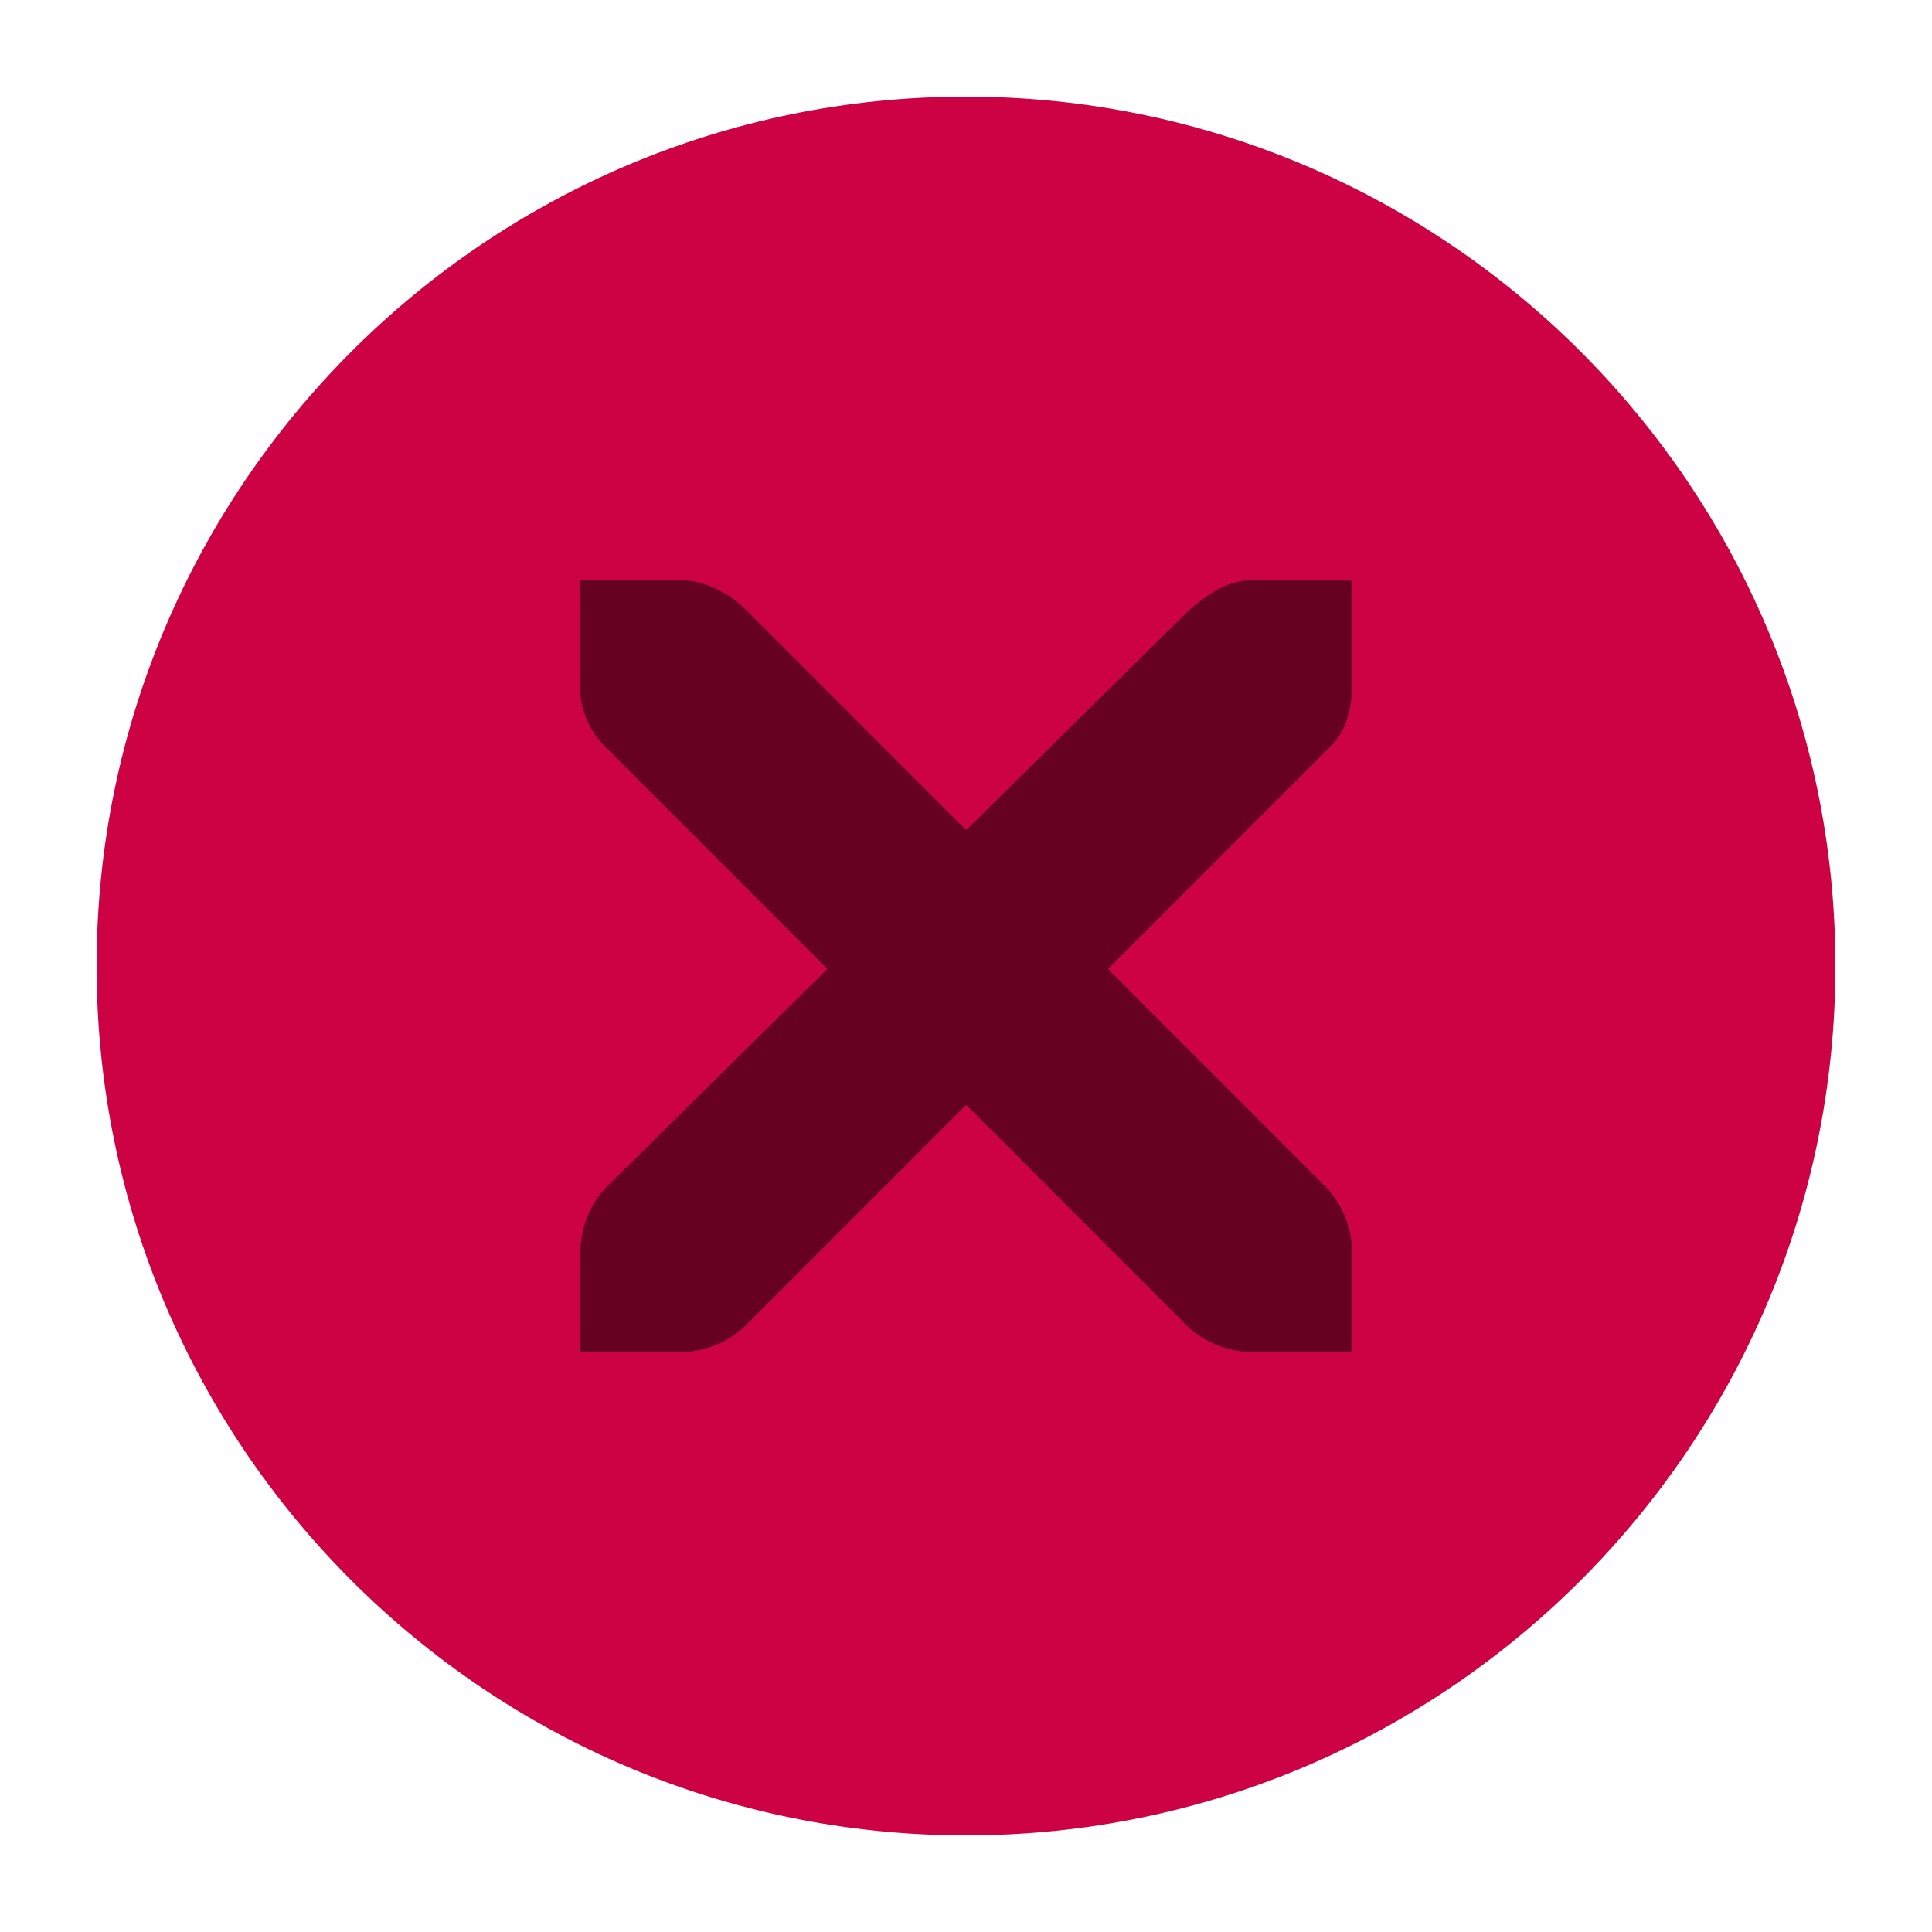
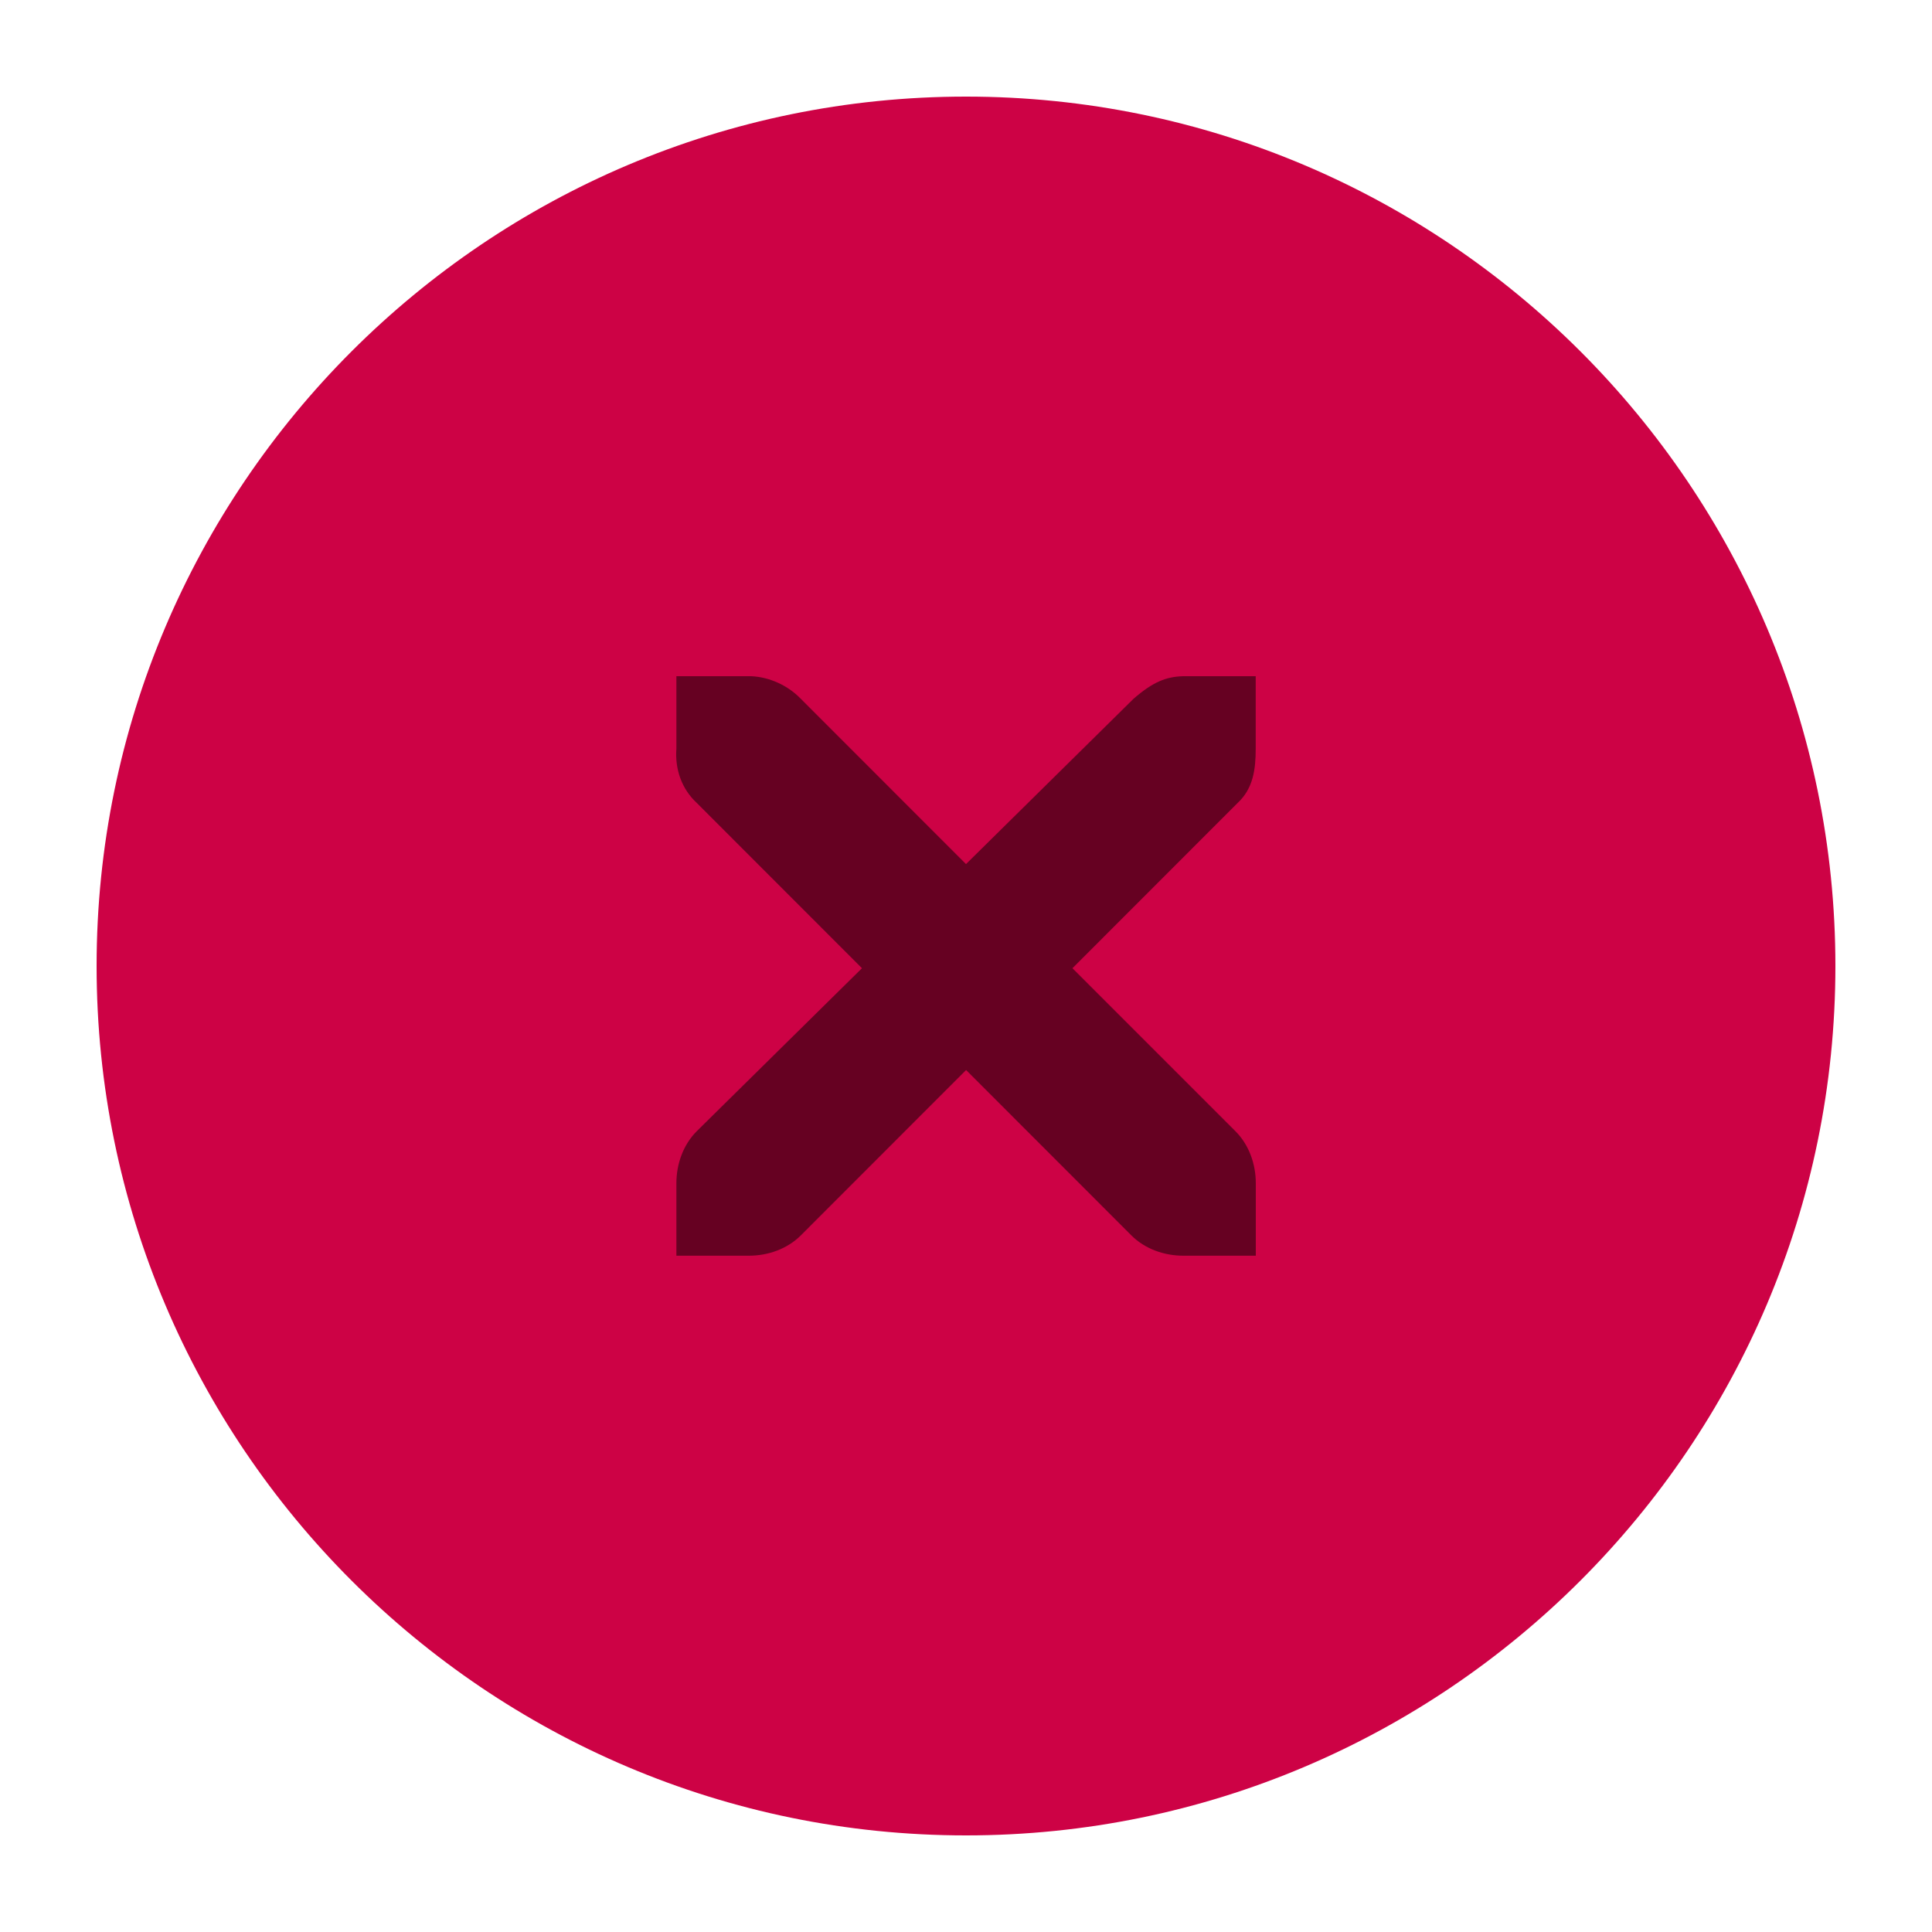
<svg xmlns="http://www.w3.org/2000/svg" xmlns:xlink="http://www.w3.org/1999/xlink" version="1.1" viewBox="0 0 20 20" id="svg212" width="20" height="20">
  <defs id="defs32">
    <linearGradient id="linearGradient1168">
      <stop style="stop-opacity:.05" offset="0" id="stop2" />
      <stop style="stop-opacity:0" offset="1" id="stop4" />
    </linearGradient>
    <linearGradient id="linearGradient1086">
      <stop stop-color="#fff" offset="0" id="stop7" />
      <stop stop-color="#fff" offset=".6" id="stop9" />
      <stop stop-color="#bababa" offset="1" id="stop11" />
    </linearGradient>
    <radialGradient id="radialGradient1090-7-9" cx="19" cy="571.7" r="7.503" gradientTransform="matrix(1.433,-5.4148e-7,5.4109e-7,1.433,-8.2283,-213.91)" gradientUnits="userSpaceOnUse" xlink:href="#linearGradient1086" />
    <radialGradient id="radialGradient1090-7-93" cx="19" cy="571.7" r="7.503" gradientTransform="matrix(1.433,-5.4148e-7,5.4109e-7,1.433,-8.2283,-180.9)" gradientUnits="userSpaceOnUse" xlink:href="#linearGradient1086" />
    <radialGradient id="radialGradient1090-4-5" cx="19" cy="571.7" r="7.503" gradientTransform="matrix(1.4224,-5.3748e-7,5.371e-7,1.4224,57.973,-174.87)" gradientUnits="userSpaceOnUse" xlink:href="#linearGradient1086" />
    <radialGradient id="radialGradient1090-4-5-7" cx="19" cy="571.7" r="7.503" gradientTransform="matrix(1.4224,-5.3748e-7,5.371e-7,1.4224,57.973,-207.87)" gradientUnits="userSpaceOnUse" xlink:href="#linearGradient1086" />
    <radialGradient id="radialGradient1090-4-5-7-3" cx="19" cy="571.7" r="7.503" gradientTransform="matrix(1.4224,-5.3748e-7,5.371e-7,1.4224,57.973,-174.87)" gradientUnits="userSpaceOnUse" xlink:href="#linearGradient1086" />
    <radialGradient id="radialGradient1090-4-5-7-5" cx="19" cy="571.7" r="7.503" gradientTransform="matrix(1.4224,-5.3748e-7,5.371e-7,1.4224,57.973,-207.87)" gradientUnits="userSpaceOnUse" xlink:href="#linearGradient1086" />
    <linearGradient id="linearGradient1080" x1="19" x2="19" y1="562.36" y2="581.25" gradientUnits="userSpaceOnUse" xlink:href="#linearGradient1168" />
    <linearGradient id="linearGradient1080-2" x1="19" x2="19" y1="562.36" y2="581.25" gradientTransform="translate(2.7e-7,33)" gradientUnits="userSpaceOnUse" xlink:href="#linearGradient1168" />
    <linearGradient id="linearGradient1080-7" x1="19" x2="19" y1="562.36" y2="581.25" gradientTransform="translate(-2.9e-7,66)" gradientUnits="userSpaceOnUse" xlink:href="#linearGradient1168" />
    <clipPath id="a-9">
      <rect x="9.5" y="178.85" width="6" height="31" fill="#ffffff" opacity="0.539" id="rect23" />
    </clipPath>
    <clipPath id="b-8">
      <rect x="109.41" y="196.63" width="16" height="16" opacity="0.3" id="rect26" />
    </clipPath>
    <clipPath id="clipPath6191">
      <path d="m 9.5,194.85 v -16 h 16 v 5 h -11 v 11 z" style="stroke-width:30.2;stroke-linecap:round;stroke-linejoin:round" id="path29" />
    </clipPath>
  </defs>
  <g id="close-pressed" transform="translate(-75,-561.36)">
    <rect x="75" y="561.36" width="20" height="20" fill="#ffffff" stroke-width="0.714" id="rect52" />
    <path d="m 85,562.36 c -4.964,0 -9,4.036 -9,9 0,4.964 4.036,9 9,9 4.964,0 9,-4.036 9,-9 0,-4.964 -4.036,-9 -9,-9 z" color="#000000" color-rendering="auto" dominant-baseline="auto" fill="#cd0245" image-rendering="auto" shape-rendering="auto" solid-color="#000000" stop-color="#000000" id="path54" />
-     <path d="m 81.003,567.36 h 1 c 0.011,-1.2e-4 0.021,-4.7e-4 0.031,0 0.255,0.011 0.51,0.129 0.687,0.312 l 2.28,2.281 2.312,-2.281 c 0.266,-0.23 0.447,-0.305 0.687,-0.312 h 1 v 1 c 0,0.286 -0.034,0.551 -0.25,0.75 l -2.28,2.281 2.249,2.25 c 0.188,0.188 0.281,0.453 0.281,0.719 v 1 h -1 c -0.265,-10e-6 -0.53,-0.093 -0.718,-0.281 l -2.28,-2.281 -2.28,2.281 c -0.188,0.188 -0.453,0.281 -0.718,0.281 h -1 v -1 c 0,-0.265 0.093,-0.531 0.281,-0.719 l 2.28,-2.25 -2.28,-2.281 c -0.211,-0.195 -0.303,-0.469 -0.281,-0.75 V 567.36 Z" color="#bebebe" enable-background="new" opacity=".5" stroke-width="1.333" style="opacity:0.5" id="path56" />
+     <path d="m 82.002,568.36 h 0.75 c 0.008,-9e-5 0.016,-3.6e-4 0.023,0 0.191,0.008 0.382,0.096 0.515,0.234 l 1.71,1.711 1.734,-1.711 c 0.199,-0.173 0.335,-0.229 0.515,-0.234 h 0.75 v 0.75 c 0,0.215 -0.026,0.413 -0.187,0.562 l -1.71,1.711 1.687,1.687 c 0.141,0.141 0.211,0.34 0.211,0.539 v 0.75 h -0.75 c -0.199,-10e-6 -0.398,-0.07 -0.539,-0.211 l -1.71,-1.711 -1.71,1.711 c -0.141,0.141 -0.34,0.211 -0.539,0.211 h -0.75 v -0.75 c 0,-0.199 0.07,-0.398 0.211,-0.539 l 1.71,-1.687 -1.71,-1.711 c -0.158,-0.146 -0.227,-0.352 -0.211,-0.562 V 568.36 Z" color="#bebebe" enable-background="new" opacity=".5" stroke-width="1.333" style="opacity:0.5" id="path56" />
  </g>
</svg>
